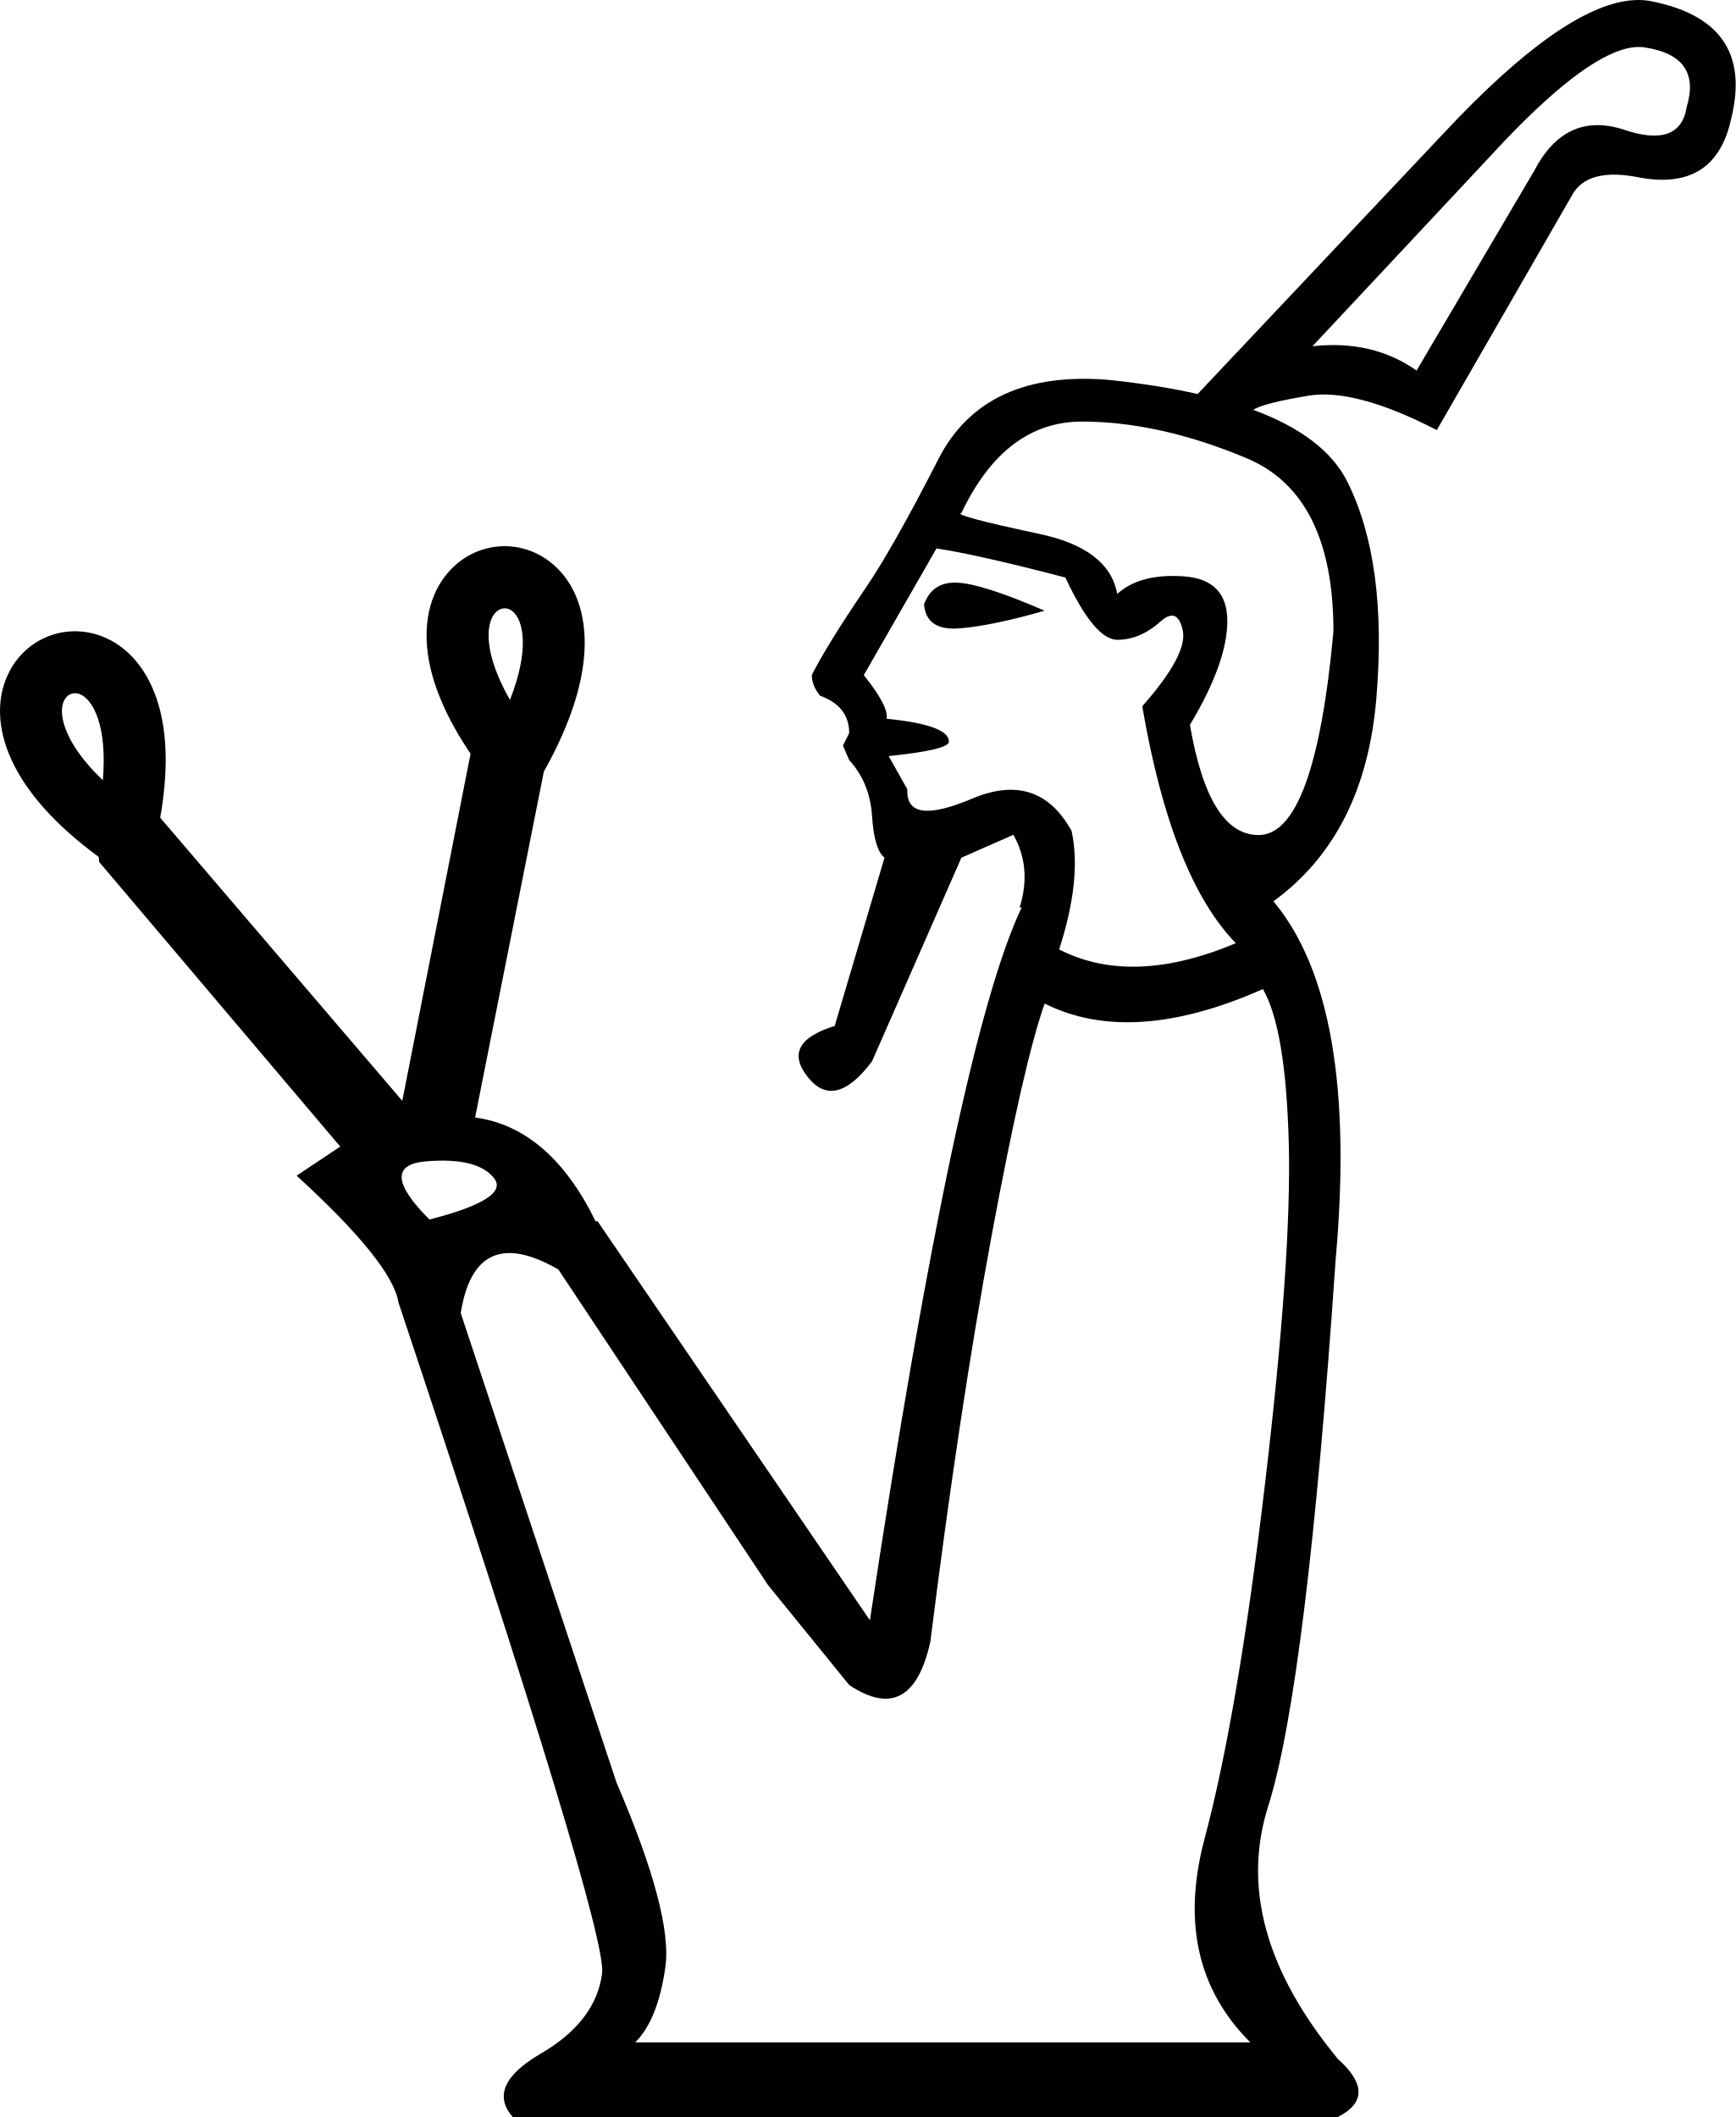
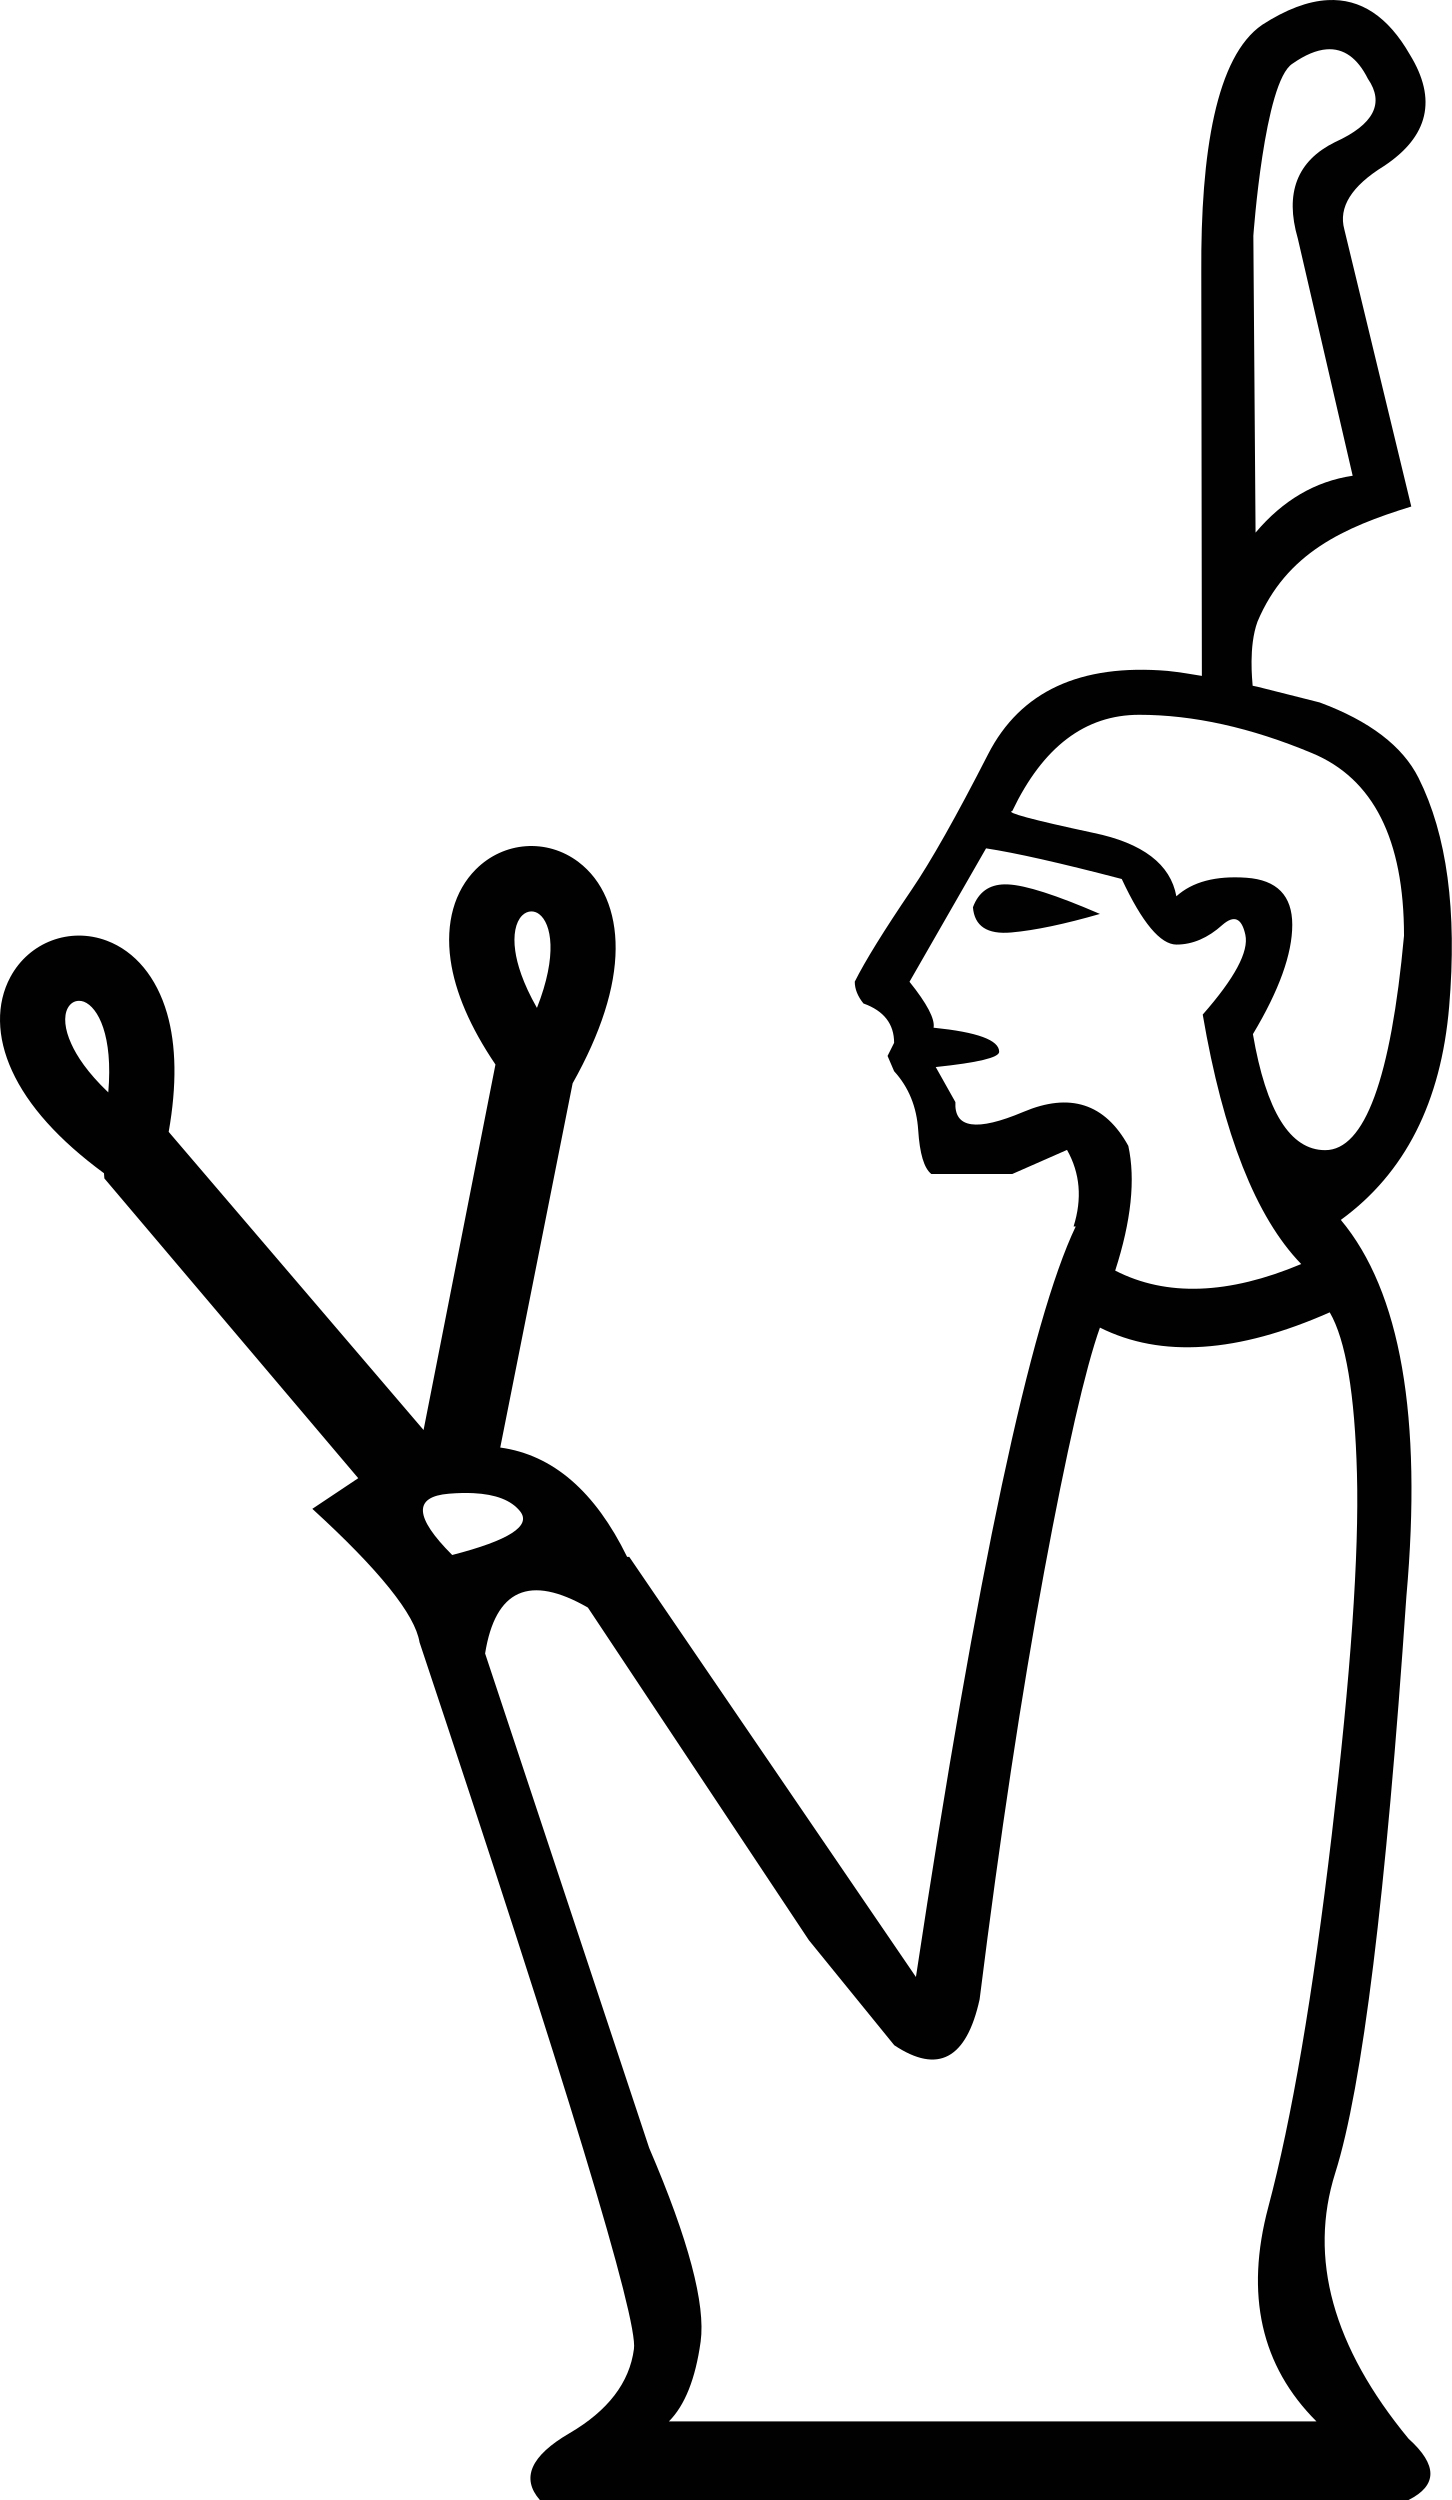
- <svg xmlns="http://www.w3.org/2000/svg" version="1.1" id="Ebene_1" x="0px" y="0px" viewBox="0 0 1475.547 1799.764" xml:space="preserve" width="1475.547" height="1799.764">
+ <svg xmlns="http://www.w3.org/2000/svg" version="1.1" id="Ebene_1" x="0px" y="0px" viewBox="0 0 1045.318 1800" xml:space="preserve" width="1045.318" height="1800">
  <defs id="defs1230">
	
	
</defs>
  <style type="text/css" id="style1222">
	.st0{fill:#010101;}
</style>
-   <path id="XMLID_7_" style="display:inline;stroke-width:1.018" class="st0" d="M 1386.027,0.355 C 1347.069,4.318 1294.624,41.485 1228.691,111.784 l -210.578,223.203 c -22.3,-5.091 -47.451,-9.063 -75.352,-12.016 -70.668,-5.906 -118.932,16.496 -144.898,67.104 -25.864,50.608 -46.536,87.163 -61.81,109.565 -22.402,32.992 -37.676,57.736 -45.923,74.232 0,5.906 2.342,11.813 7.026,17.617 16.496,5.906 24.743,16.495 24.743,31.769 l -5.294,10.59 5.294,12.321 c 11.812,12.932 18.229,28.818 19.451,47.656 1.222,18.838 4.682,30.649 10.588,35.333 L 709.578,872.224 c -30.65,9.47 -38.286,23.827 -23.012,43.276 15.274,19.449 33.604,14.969 54.784,-13.237 l 75.962,-173.105 44.193,-19.449 c 10.59,18.838 12.32,39.406 5.294,61.808 h 1.73 C 831.973,848.091 789.003,1050.015 739.515,1377.49 L 508.062,1038.303 h -1.73 C 480.468,985.354 446.255,955.825 403.895,950.02 l 58.449,-294.076 c 22.809,-40.629 34.519,-77.184 34.723,-108.648 0.204,-30.344 -10.386,-55.191 -30.039,-70.058 -25.457,-19.245 -60.282,-16.699 -82.887,6.008 -17.311,17.412 -24.54,43.278 -20.365,73.011 3.666,26.068 15.885,54.376 36.25,84.516 L 341.983,935.866 136.192,695.147 c 6.619,-37.472 6.211,-69.65 -1.325,-95.717 -8.452,-29.122 -25.659,-49.997 -48.672,-58.652 -29.835,-11.201 -62.624,1.121 -77.796,29.327 -11.608,21.587 -11.2,48.47 1.325,75.759 12.83,28.104 37.776,55.902 74.23,82.683 0.102,1.324 0.204,2.749 0.306,4.175 L 289.238,974.765 252.173,999.508 c 54.172,49.488 82.989,85.433 86.553,107.733 118.933,356.902 176.669,547.115 173.105,570.637 -3.564,27.086 -20.876,49.792 -52.136,68.019 -31.261,18.227 -39.202,36.251 -23.826,53.867 H 1137.25 c 23.522,-11.812 23.522,-28.307 0,-49.487 -61.198,-74.232 -80.952,-145.715 -59.161,-214.651 21.791,-68.937 40.935,-224.12 57.431,-465.551 12.932,-144.899 -4.684,-246.116 -52.95,-303.851 51.83,-37.676 80.953,-95.105 87.47,-172.29 6.517,-77.185 -1.732,-138.689 -24.745,-184.613 -12.83,-25.558 -39.407,-45.925 -79.833,-60.893 5.295,-3.666 20.875,-7.738 46.84,-12.014 26.373,-4.379 62.727,5.294 109.159,29.223 l 114.859,-199.479 c 8.757,-16.292 28.207,-21.382 58.348,-15.069 42.665,7.535 68.426,-9.368 77.183,-50.812 13.441,-55.088 -9.775,-88.285 -69.954,-99.587 -5.015,-0.789 -10.305,-0.9 -15.871,-0.334 z m 1.999,39.941 c 3.593,-0.468 6.961,-0.467 10.105,0.004 32.584,4.888 44.498,21.894 35.741,50.711 -3.768,23.827 -21.994,30.141 -54.579,18.838 -32.584,-10.081 -57.736,1.833 -75.25,35.741 l -99.79,169.44 c -25.049,-17.616 -54.58,-24.439 -88.488,-20.672 L 1279.503,119.317 c 47.222,-49.45 83.374,-75.744 108.523,-79.021 z M 919.748,358.407 c 43.582,0 90.116,10.285 139.604,30.956 49.488,20.569 74.232,69.648 74.232,147.444 -10.59,115.471 -31.77,173.105 -63.642,173.105 -28.308,0 -47.656,-31.261 -58.348,-93.681 21.18,-35.334 31.771,-64.761 31.771,-88.283 0,-23.522 -12.321,-36.251 -37.065,-37.982 -24.744,-1.731 -43.582,3.26 -56.514,14.97 -4.684,-25.864 -27.086,-42.972 -67.104,-51.22 -49.488,-10.59 -71.278,-16.495 -65.372,-17.615 24.744,-51.83 58.855,-77.695 102.437,-77.695 z M 796.13,466.242 c 23.522,3.564 60.077,11.811 109.565,24.743 16.496,35.334 31.261,52.95 44.193,52.95 12.932,0 25.355,-5.295 37.065,-15.885 9.47,-8.248 15.579,-5.6 18.532,7.943 2.953,13.543 -8.552,35.027 -34.416,64.455 16.496,96.532 42.97,163.738 79.526,201.414 -58.856,24.744 -108.955,26.474 -150.194,5.294 12.932,-40.018 16.496,-73.619 10.59,-100.705 -18.838,-34.214 -47.147,-43.379 -84.822,-27.392 -37.676,15.885 -55.902,13.237 -54.782,-7.943 l -15.887,-28.307 c 34.112,-3.564 51.22,-7.639 51.22,-12.323 0,-9.47 -17.616,-15.885 -52.95,-19.449 1.222,-7.026 -5.295,-19.449 -19.448,-37.065 z m 15.121,29.07 c -12.709,0.142 -21.225,6.358 -25.711,18.482 1.222,15.274 11.507,22.096 30.956,20.365 19.449,-1.731 43.277,-6.822 71.585,-14.968 -35.334,-15.274 -60.078,-23.217 -74.232,-23.828 -0.885,-0.044 -1.75,-0.061 -2.597,-0.052 z m -382.206,21.843 c 2.138,0 4.38,0.712 6.314,2.239 9.775,7.433 15.07,32.789 -1.834,75.658 -11.608,-20.365 -16.088,-35.742 -17.513,-46.027 -1.833,-12.728 0.202,-23.115 5.497,-28.511 2.24,-2.24 4.888,-3.359 7.536,-3.359 z M 63.793,589.351 c 1.324,0 2.648,0.203 3.972,0.712 11.405,4.48 23.623,27.29 19.651,73.214 C 70.411,647.086 61.859,633.645 57.582,624.073 52.186,612.363 51.166,601.773 54.73,595.154 c 2.037,-3.768 5.295,-5.803 9.063,-5.803 z M 1073.608,840.863 c 12.932,22.198 20.263,65.779 21.994,130.541 1.731,64.762 -4.989,161.905 -20.365,291.531 -15.274,129.524 -32.38,229.618 -51.218,300.285 -18.838,70.668 -5.907,128.404 38.897,173.105 H 540.036 c 12.932,-12.932 21.487,-34.416 25.662,-64.455 4.073,-30.039 -9.674,-82.174 -41.546,-156.304 L 391.675,1116.304 c 8.248,-51.83 35.945,-64.151 82.989,-37.065 l 178.4,268.516 68.938,84.823 c 35.334,23.522 58.346,11.201 68.936,-37.065 16.496,-131.865 33.908,-247.031 52.134,-345.396 18.227,-98.365 33.299,-164.043 45.009,-196.933 49.488,24.744 111.296,20.569 185.528,-12.321 z m -691.358,145.988 c 17.985,0.883 30.528,5.733 37.63,14.592 9.47,11.812 -8.858,23.521 -54.782,35.333 -30.65,-30.65 -31.466,-47.145 -2.649,-49.487 7.204,-0.586 13.805,-0.732 19.801,-0.438 z" />
+   <path id="XMLID_7_" style="display:inline;stroke-width:0.908" class="st0" d="M 955.911,0.084 C 941.646,0.844 925.919,6.777 908.723,17.893 c -33.004,22.744 -44.325,91.763 -43.796,178.197 l 0.416,290.561 c -7.904,-1.305 -15.685,-2.652 -24.626,-3.598 -63.019,-5.267 -106.06,14.71 -129.215,59.84 -23.064,45.13 -41.499,77.73 -55.12,97.707 -19.977,29.421 -33.598,51.487 -40.953,66.198 0,5.267 2.09,10.533 6.267,15.709 14.71,5.267 22.064,14.71 22.064,28.331 l -4.72,9.444 4.72,10.989 c 10.533,11.532 16.256,25.697 17.346,42.496 1.09,16.799 4.175,27.332 9.442,31.509 h 58.299 l 39.41,-17.344 c 9.444,16.799 10.986,35.142 4.72,55.119 h 1.543 C 741.921,951.335 703.601,1131.403 659.47,1423.432 L 453.069,1120.958 h -1.543 c -23.064,-47.219 -53.575,-73.55 -91.35,-78.726 l 52.123,-262.247 c 20.34,-36.231 30.783,-68.83 30.964,-96.888 0.182,-27.06 -9.262,-49.216 -26.788,-62.474 -22.701,-17.162 -53.756,-14.892 -73.915,5.358 -15.437,15.528 -21.884,38.594 -18.161,65.109 3.269,23.246 14.165,48.489 32.326,75.368 L 304.967,1029.61 121.451,814.944 c 5.902,-33.416 5.537,-62.11 -1.183,-85.356 -7.537,-25.97 -22.882,-44.584 -43.404,-52.302 -26.606,-9.989 -55.844,0.999 -69.374,26.152 -10.352,19.251 -9.988,43.224 1.181,67.56 11.441,25.062 33.688,49.851 66.196,73.732 0.091,1.18 0.183,2.453 0.274,3.724 l 182.79,215.845 -33.053,22.064 c 48.308,44.131 74.006,76.187 77.184,96.073 106.06,318.271 157.547,487.896 154.369,508.872 -3.178,24.154 -18.616,44.403 -46.493,60.657 -27.877,16.254 -34.959,32.326 -21.247,48.035 h 625.464 c 20.976,-10.534 20.976,-25.242 0,-44.13 -54.574,-66.197 -72.189,-129.944 -52.757,-191.418 19.432,-61.475 36.503,-199.862 51.213,-415.16 11.532,-129.215 -4.176,-219.476 -47.218,-270.963 46.22,-33.598 72.19,-84.81 78.001,-153.641 5.812,-68.83 -1.544,-123.678 -22.066,-164.631 -11.441,-22.792 -35.141,-40.953 -71.191,-54.302 l -44.638,-11.262 c -1.171,-0.267 -2.422,-0.492 -3.595,-0.758 -0.209,-3.59 -3.068,-28.204 3.513,-46.204 20.833,-49.38 61.958,-67.782 110.705,-82.836 L 967.917,165.166 c -4.341,-15.913 5.112,-31.148 28.481,-45.572 C 1028.616,98.269 1034.895,71.52 1015.111,39.342 999.402,11.918 979.686,-1.183 955.911,0.084 Z m -0.73,35.437 c 12.251,-0.924 22.159,6.142 29.679,21.15 12.194,17.722 4.283,32.998 -23.729,45.696 -27.262,13.488 -36.212,36.636 -26.718,69.319 l 39.507,170.849 c -27.016,3.989 -50.303,17.708 -69.918,40.965 l -1.59,-213.737 c 0,0 7.868,-111.213 28.197,-123.939 9.027,-6.318 17.222,-9.748 24.572,-10.302 z M 820.196,514.654 c 38.865,0 80.362,9.171 124.493,27.605 44.131,18.343 66.198,62.109 66.197,131.484 -9.444,102.973 -28.332,154.369 -56.754,154.369 -25.244,0 -42.498,-27.877 -52.032,-83.54 18.887,-31.509 28.333,-57.752 28.333,-78.728 0,-20.976 -10.987,-32.328 -33.053,-33.871 -22.066,-1.544 -38.866,2.906 -50.398,13.349 -4.177,-23.064 -24.154,-38.32 -59.84,-45.675 -44.131,-9.444 -63.562,-14.71 -58.295,-15.709 22.066,-46.22 52.485,-69.284 91.35,-69.284 z M 709.957,610.816 c 20.976,3.178 53.574,10.532 97.705,22.064 14.71,31.509 27.878,47.22 39.41,47.22 11.532,0 22.612,-4.722 33.054,-14.165 8.445,-7.355 13.892,-4.993 16.525,7.084 2.633,12.077 -7.626,31.236 -30.691,57.479 14.71,86.083 38.319,146.015 70.918,179.613 -52.485,22.066 -97.161,23.607 -133.937,4.72 11.532,-35.686 14.71,-65.651 9.444,-89.805 -16.799,-30.51 -42.043,-38.682 -75.641,-24.426 -33.598,14.166 -49.851,11.804 -48.852,-7.084 l -14.167,-25.243 c 30.42,-3.178 45.675,-6.811 45.675,-10.989 0,-8.445 -15.709,-14.166 -47.218,-17.344 1.09,-6.266 -4.722,-17.345 -17.344,-33.054 z m 13.484,25.924 c -11.334,0.127 -18.927,5.67 -22.928,16.482 1.09,13.621 10.261,19.705 27.605,18.161 17.344,-1.544 38.594,-6.084 63.838,-13.349 -31.509,-13.621 -53.576,-20.704 -66.198,-21.249 -0.789,-0.04 -1.561,-0.054 -2.316,-0.045 z m -340.837,19.479 c 1.907,0 3.906,0.634 5.631,1.996 8.717,6.629 13.44,29.24 -1.634,67.469 -10.352,-18.161 -14.347,-31.874 -15.618,-41.045 -1.634,-11.351 0.179,-20.613 4.901,-25.426 1.998,-1.998 4.359,-2.994 6.72,-2.994 z M 56.889,720.601 c 1.18,0 2.36,0.18 3.541,0.634 10.17,3.995 21.067,24.337 17.525,65.29 -15.164,-14.438 -22.793,-26.424 -26.606,-34.96 -4.813,-10.443 -5.721,-19.887 -2.543,-25.79 1.816,-3.36 4.724,-5.175 8.083,-5.175 z M 957.402,944.889 c 11.532,19.795 18.07,58.66 19.613,116.411 1.544,57.752 -4.449,144.381 -18.161,259.976 -13.621,115.504 -28.876,204.764 -45.675,267.783 -16.799,63.018 -5.266,114.505 34.688,154.369 H 481.583 c 11.532,-11.532 19.161,-30.691 22.884,-57.478 3.632,-26.788 -8.628,-73.28 -37.05,-139.387 l -118.137,-356.046 c 7.355,-46.22 32.054,-57.208 74.006,-33.054 l 159.09,239.453 61.476,75.641 c 31.509,20.976 52.03,9.987 61.474,-33.054 14.71,-117.592 30.238,-220.292 46.492,-308.01 16.254,-87.718 29.695,-146.288 40.138,-175.617 44.131,22.065 99.249,18.343 165.446,-10.987 z M 340.876,1075.075 c 16.038,0.788 27.222,5.112 33.556,13.012 8.445,10.533 -7.899,20.974 -48.852,31.508 -27.332,-27.332 -28.06,-42.042 -2.362,-44.13 6.424,-0.522 12.311,-0.653 17.658,-0.39 z" />
</svg>
